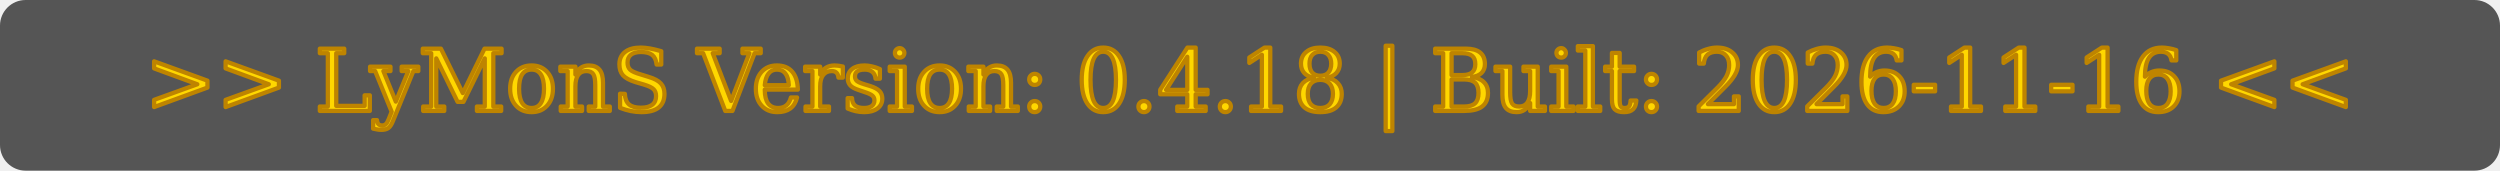
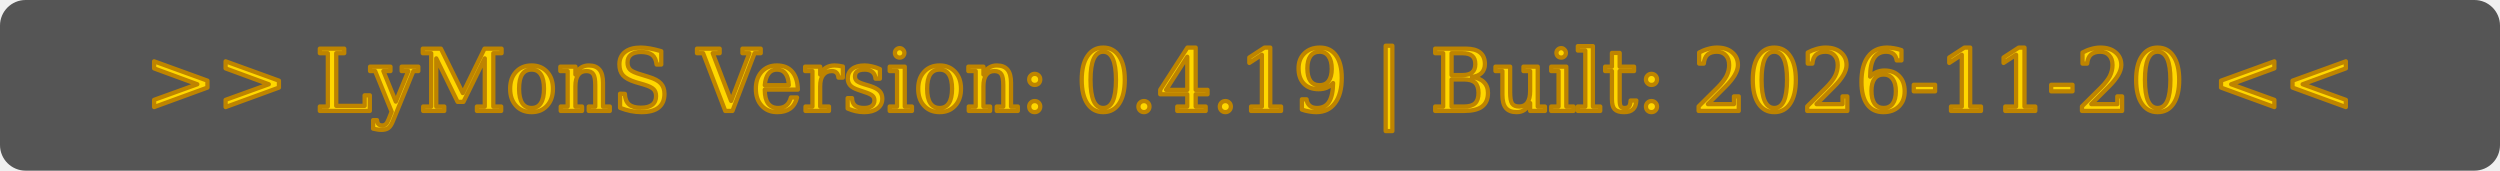
- <svg xmlns="http://www.w3.org/2000/svg" width="293" height="20" role="img" aria-label="LyMonS Version: 0.4.18 | Built: 2026-11-16" version="1.1" id="svg01">
+ <svg xmlns="http://www.w3.org/2000/svg" width="293" height="20" role="img" aria-label="LyMonS Version: 0.4.19 | Built: 2026-11-20" version="1.1" id="svg01">
  <defs id="defs1">
    <linearGradient id="grad01" x2="0" y2="78.994" gradientTransform="matrix(3.949683,0,0,0.2531848,2.253837,-53.52863)" x1="0" y1="0" gradientUnits="userSpaceOnUse">
      <stop offset="0" stop-color="#bbbbbb" stop-opacity=".1" id="stop1" style="stop-color:#000000;stop-opacity:0.1;" />
      <stop offset="1" stop-opacity=".1" id="stop2" />
    </linearGradient>
    <clipPath id="clipper">
      <rect width="293" height="20" rx="3" fill="#ffffff" id="rect2" x="0" y="0" />
    </clipPath>
  </defs>
  <g clip-path="url(#clipper)" id="g5">
    <rect width="293" height="20" fill="#555555" id="rect3" x="0" y="0" />
    <rect x="293" width="293" height="20" fill="#44cc11" id="rect4" y="0" />
    <rect width="293" height="20" fill="url(#grad01)" id="rect5" style="fill:url(#grad01);stroke:#000000;stroke-opacity:1" x="2.254" y="-53.529" />
-     <text xml:space="preserve" style="font-style:normal;font-size:10px;font-family:'DejaVu Serif';text-align:center;text-anchor:middle;fill:#FFD700;stroke:#BE8400;stroke-width:0.5;stroke-linecap:round;stroke-linejoin:round;stroke-opacity:1" x="146.5" y="13" id="text7">&gt;&gt; LyMonS Version: 0.4.18 | Built: 2026-11-16 &lt;&lt;</text>
+     <text xml:space="preserve" style="font-style:normal;font-size:10px;font-family:'DejaVu Serif';text-align:center;text-anchor:middle;fill:#FFD700;stroke:#BE8400;stroke-width:0.5;stroke-linecap:round;stroke-linejoin:round;stroke-opacity:1" x="146.5" y="13" id="text7">&gt;&gt; LyMonS Version: 0.4.19 | Built: 2026-11-20 &lt;&lt;</text>
  </g>
</svg>
